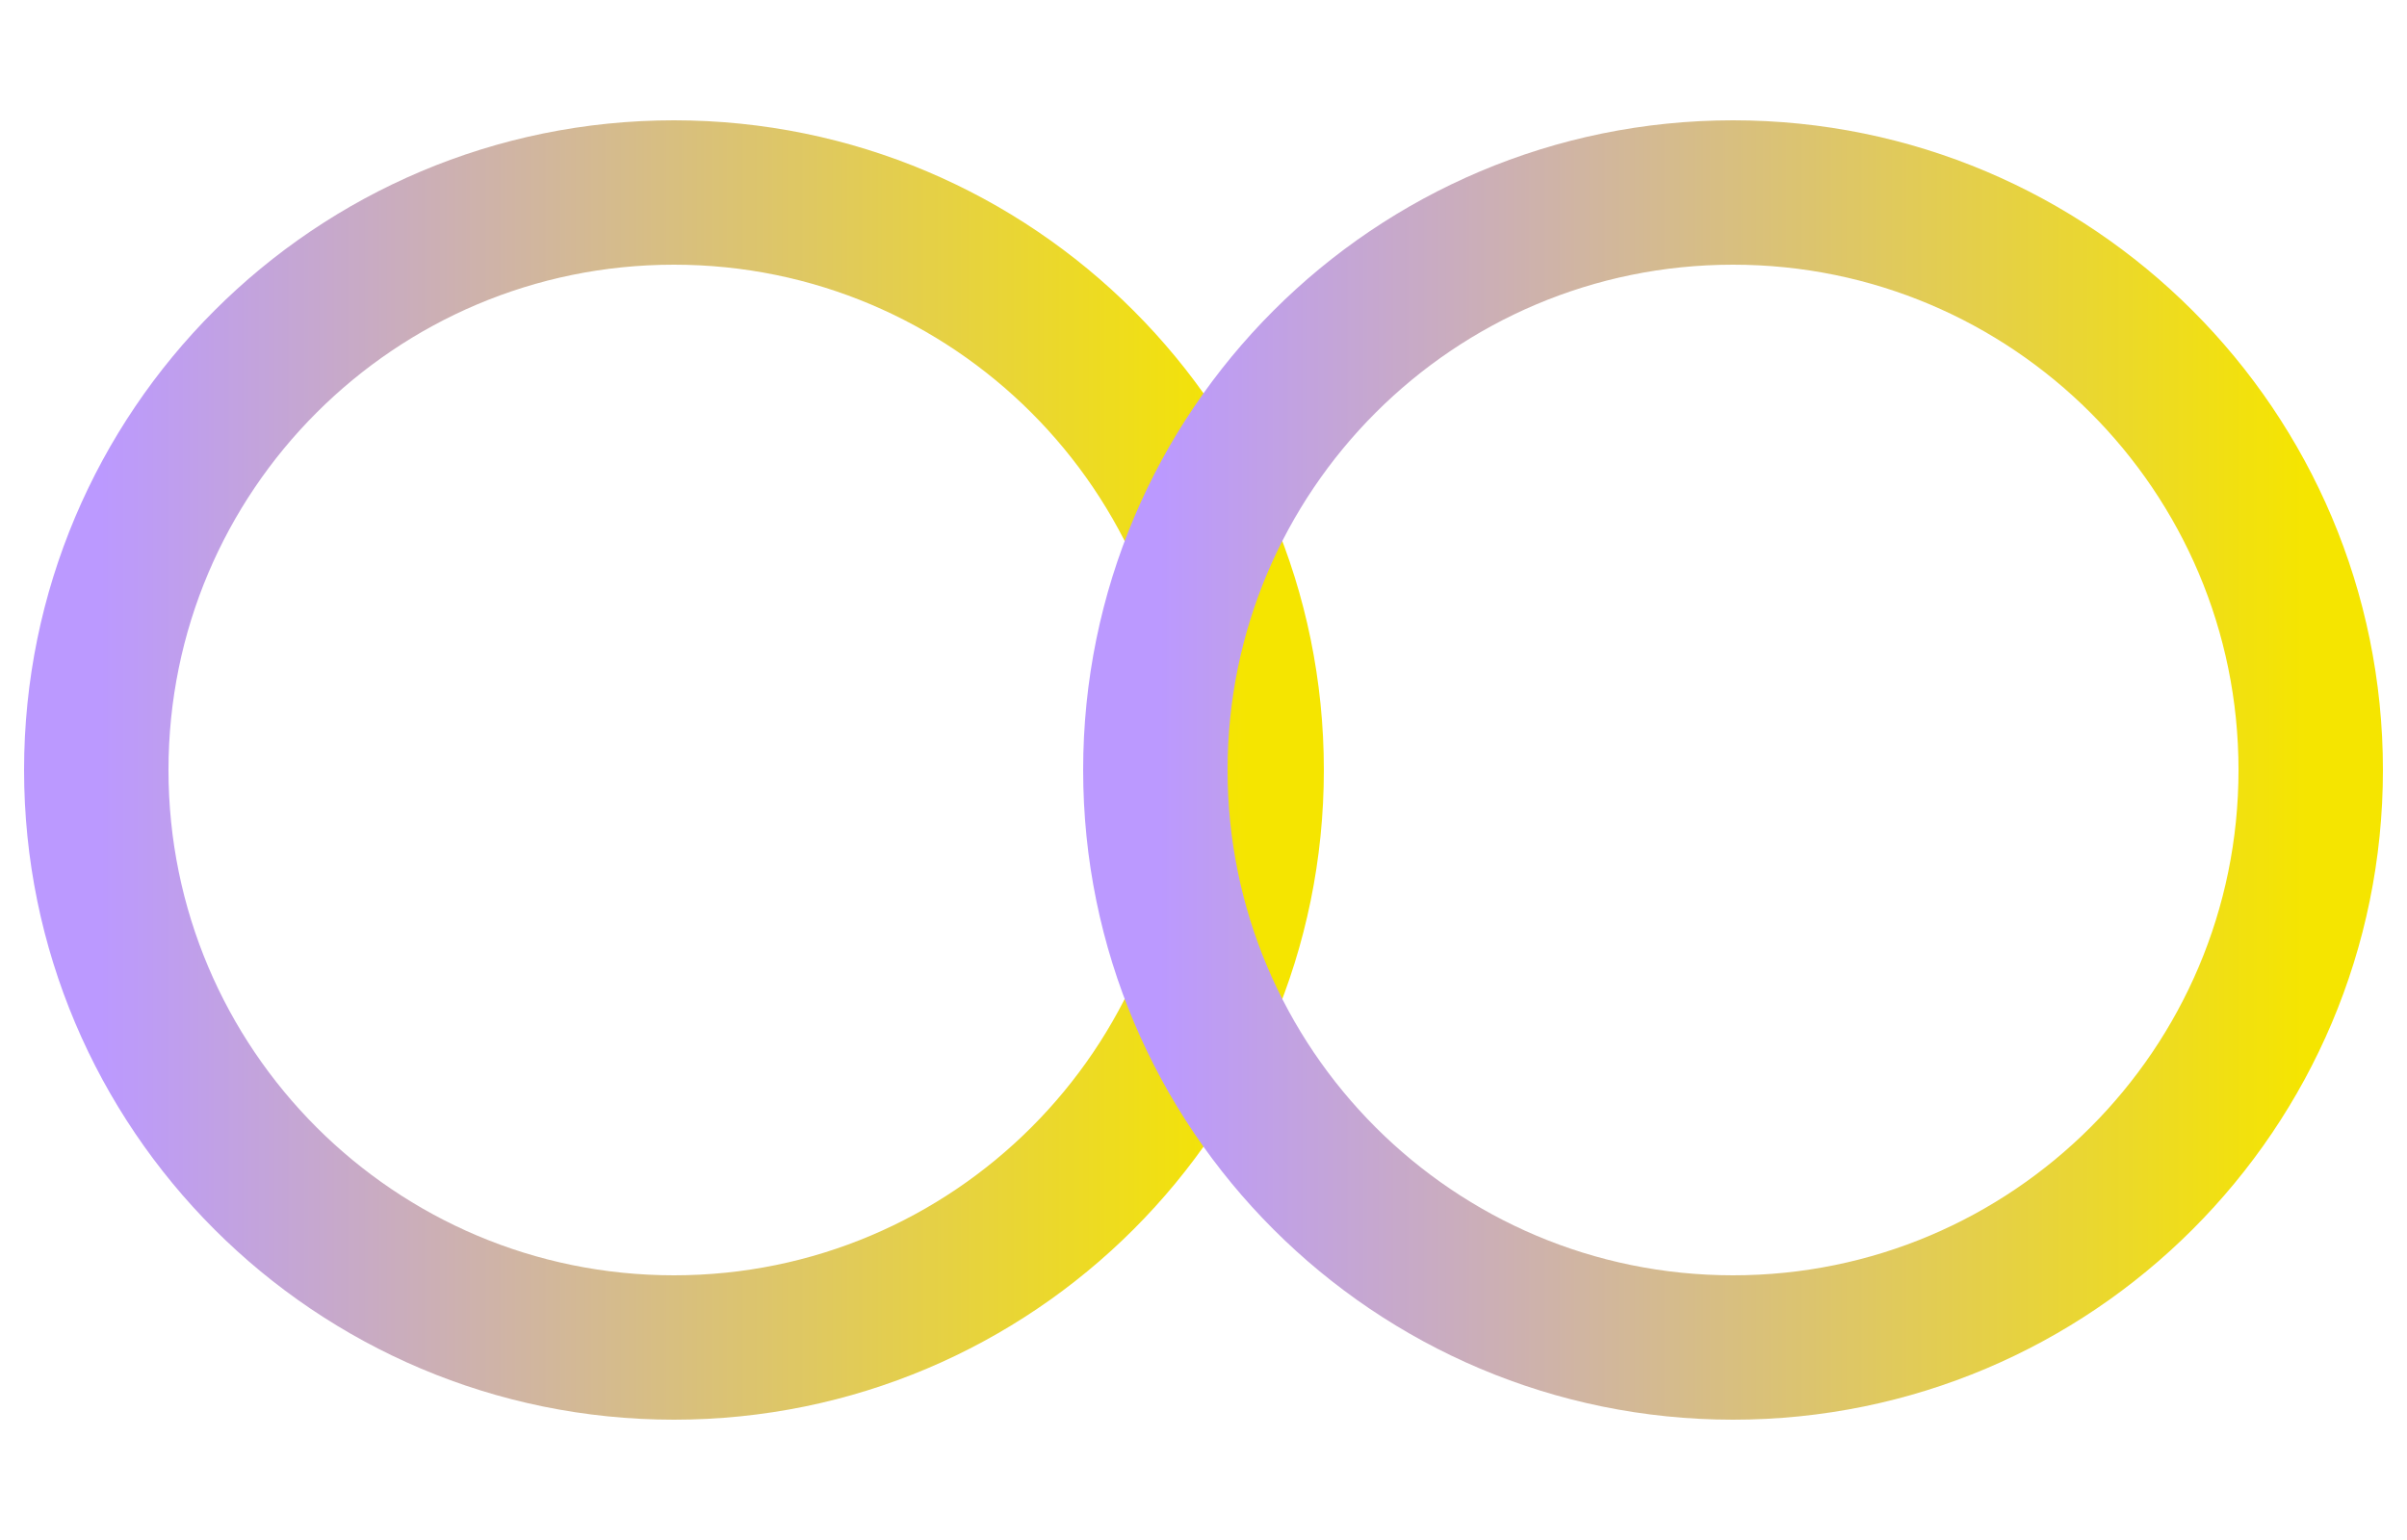
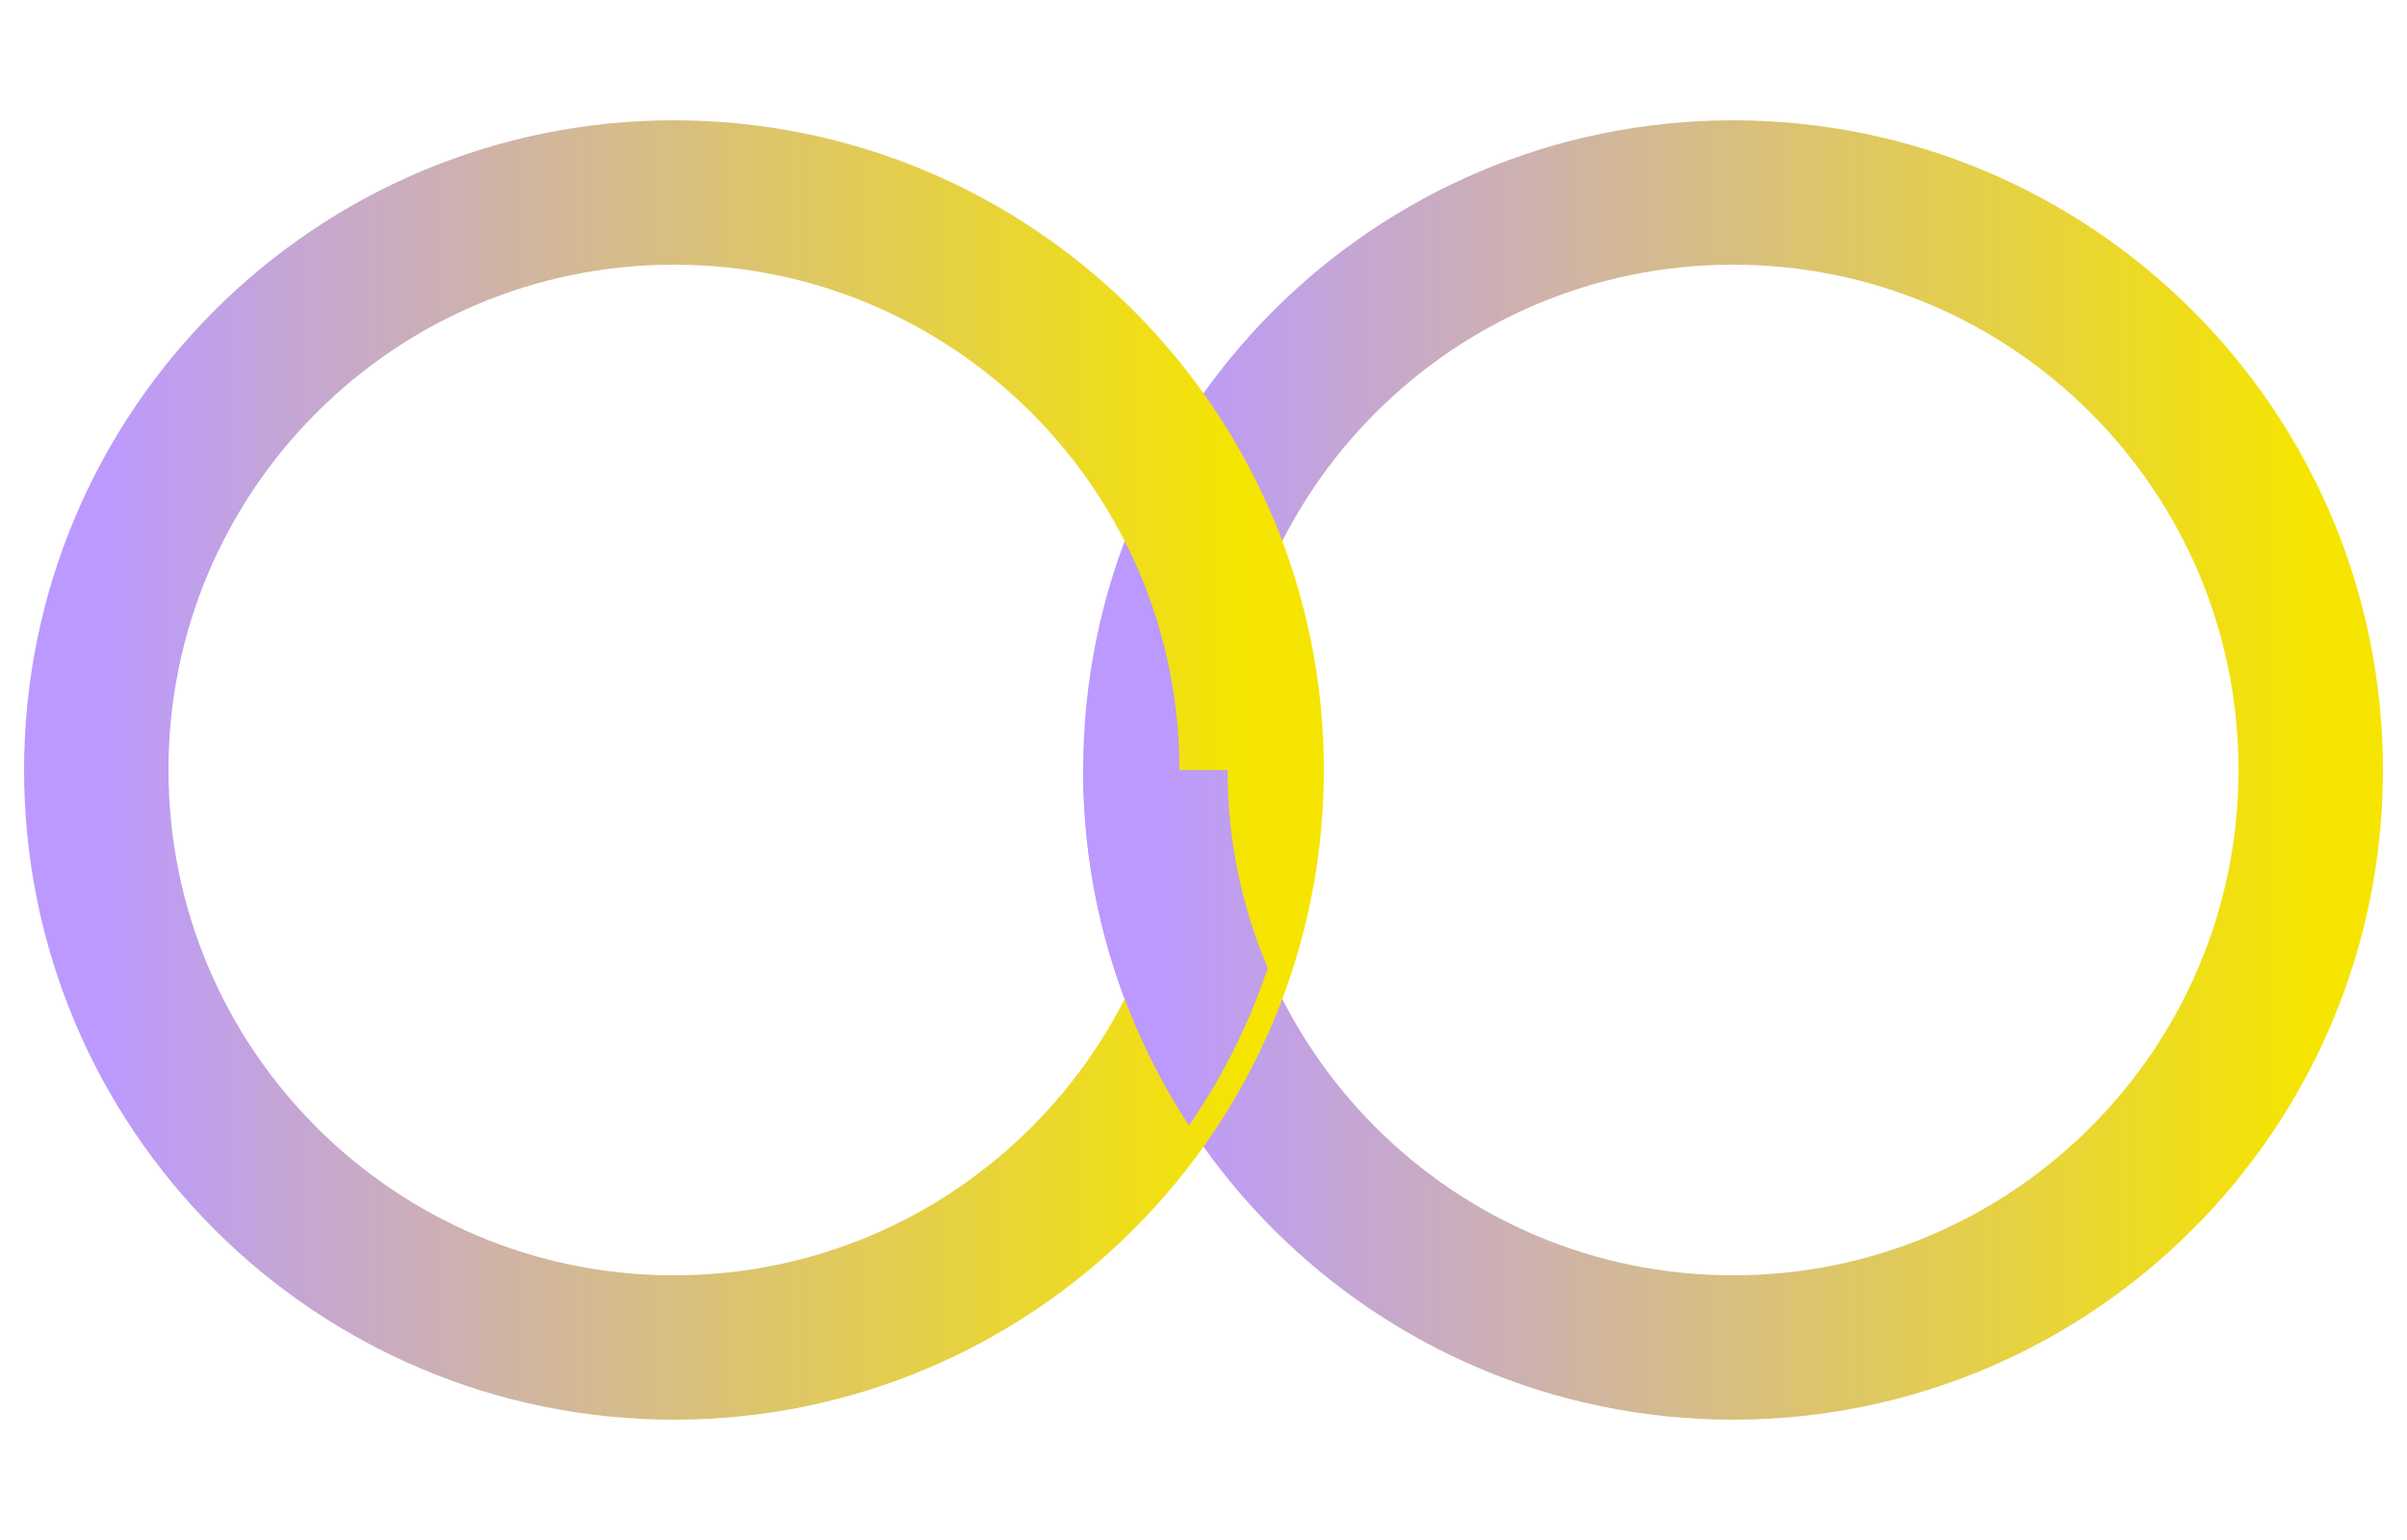
<svg xmlns="http://www.w3.org/2000/svg" viewBox="0 0 50 32" fill="none">
  <defs>
    <linearGradient id="ooGrad" x1="0%" y1="0%" x2="100%" y2="0%">
      <stop offset="0%" stop-color="#BB99FF" />
      <stop offset="100%" stop-color="#F5E500" />
    </linearGradient>
+     <clipPath id="insideLeft">
+       <circle cx="14" cy="16" r="13" />
+     </clipPath>
+     <clipPath id="bottomHalf">
+       <rect x="0" y="16" width="50" height="16" />
+     </clipPath>
  </defs>
+   <circle cx="36" cy="16" r="12" stroke="url(#ooGrad)" stroke-width="3" fill="none" />
  <circle cx="14" cy="16" r="12" stroke="url(#ooGrad)" stroke-width="3" fill="none" />
-   <circle cx="36" cy="16" r="12" stroke="url(#ooGrad)" stroke-width="3" fill="none" />
+   <g clip-path="url(#insideLeft)">
+     <circle cx="36" cy="16" r="12" stroke="url(#ooGrad)" stroke-width="3" fill="none" clip-path="url(#bottomHalf)" />
+   </g>
</svg>
